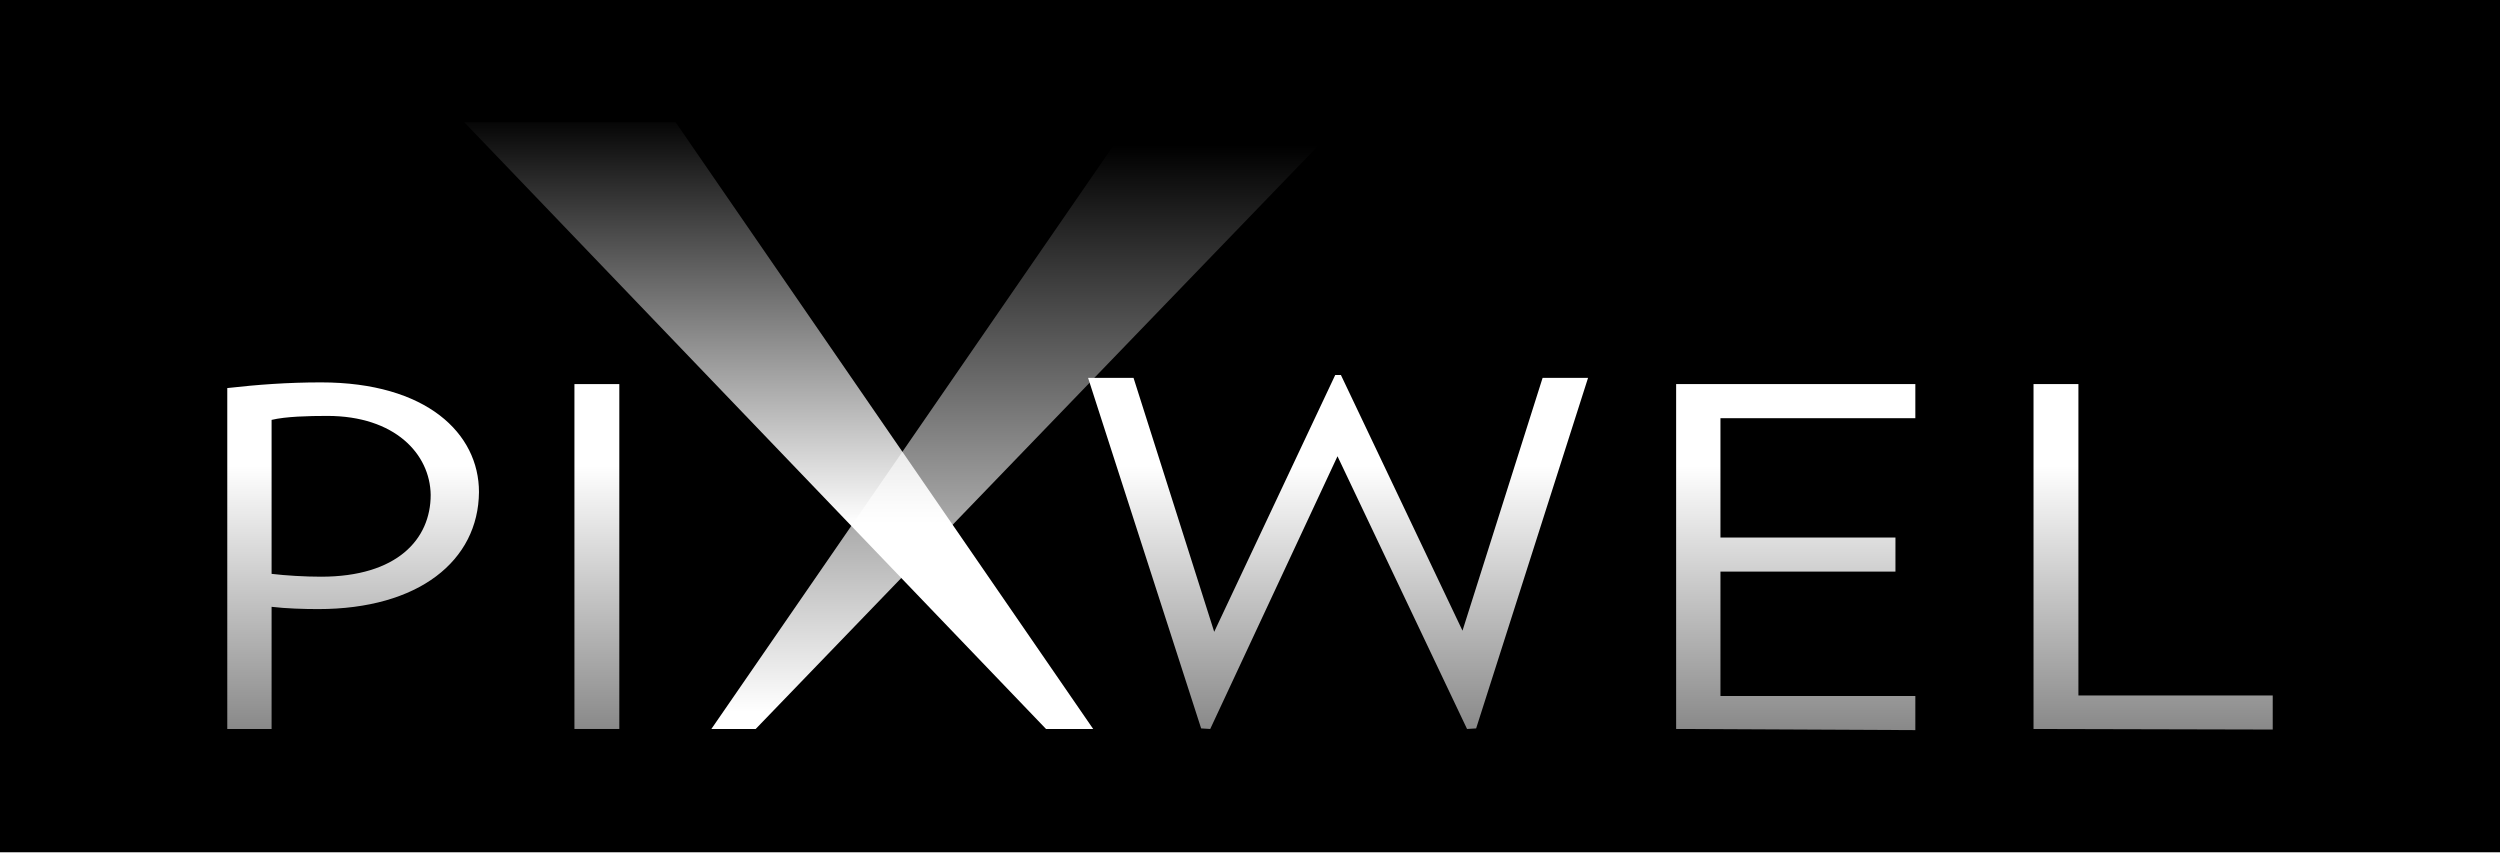
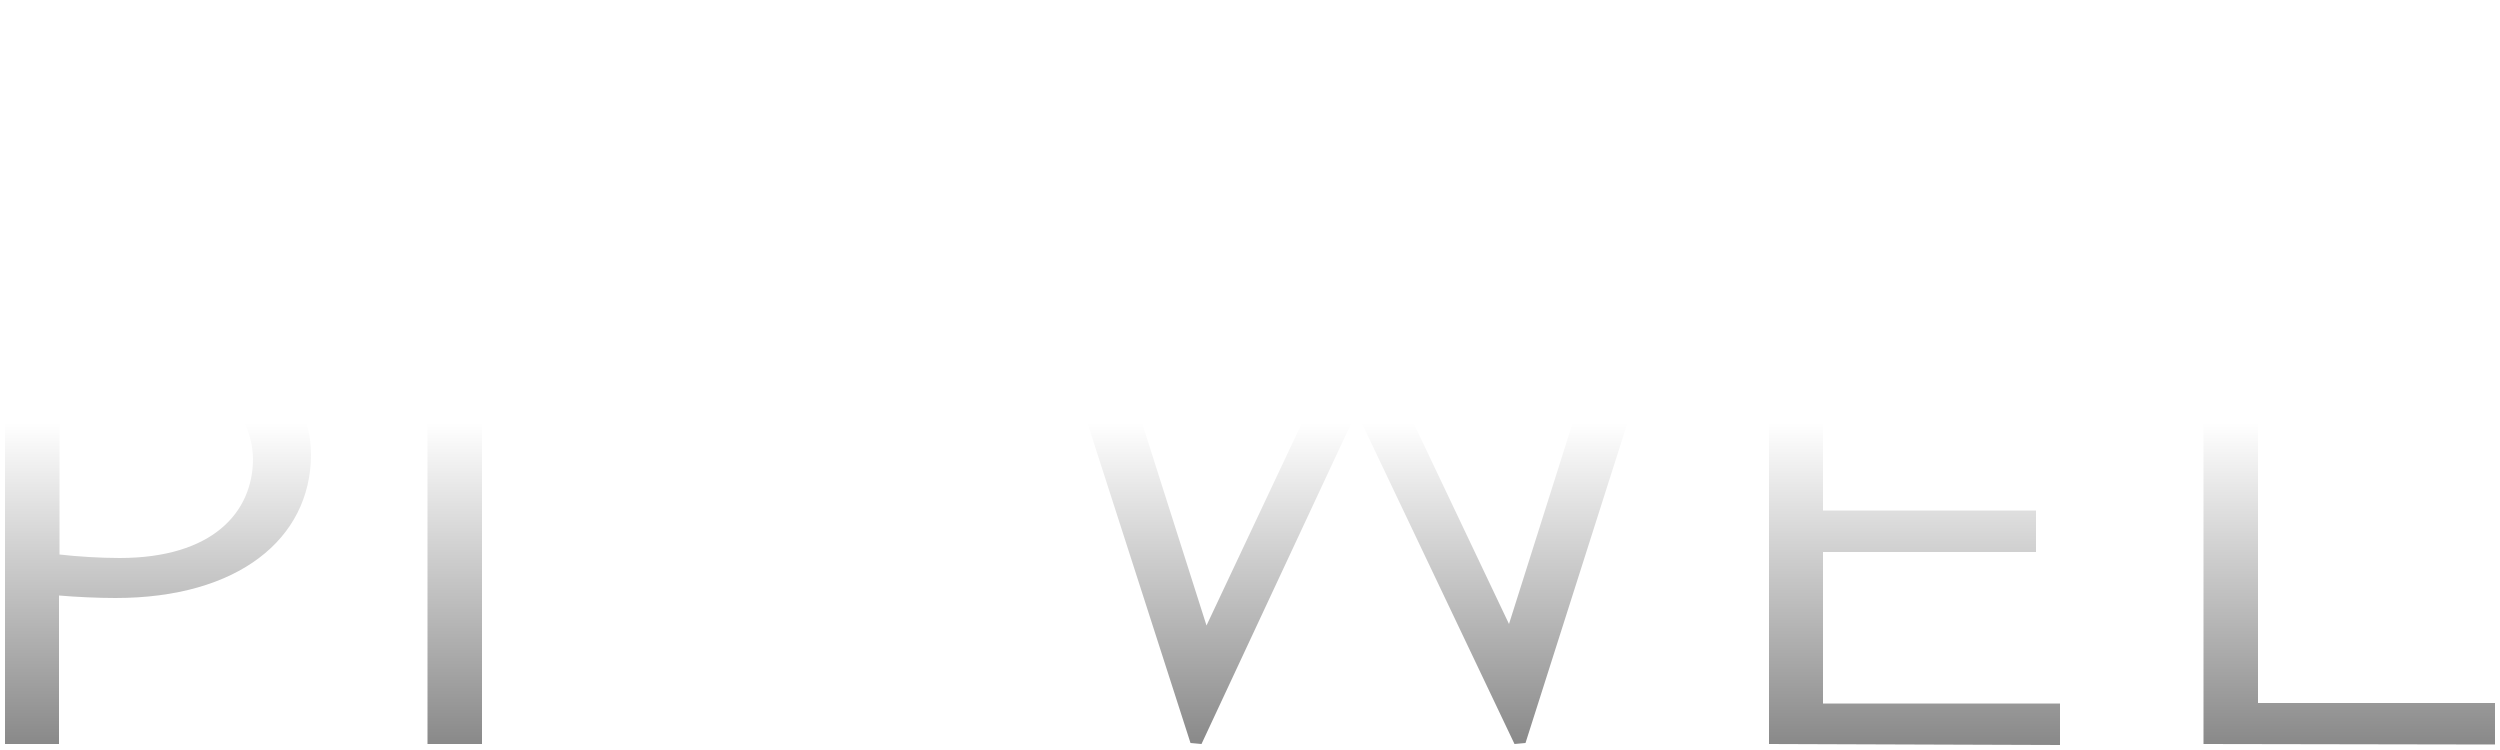
- <svg xmlns="http://www.w3.org/2000/svg" viewBox="0 0 440 150">
+ <svg xmlns="http://www.w3.org/2000/svg" viewBox="0 0 500 150">
  <defs>
-     <linearGradient id="pixwelLg_0" gradientUnits="userSpaceOnUse" x1="3504.452" y1="-854.666" x2="3504.452" y2="-954.526" gradientTransform="matrix(-1 0 0 1 3685.054 980)">
+     <linearGradient id="pixwelLg_0" gradientUnits="userSpaceOnUse" x1="3089.597" y1="935.371" x2="3089.597" y2="1073.511" gradientTransform="rotate(180 1642.527 540)">
      <stop offset="0" stop-color="#fff" />
      <stop offset="1" stop-color="#fff" stop-opacity="0" />
    </linearGradient>
-     <linearGradient id="pixwelLg_1" gradientUnits="userSpaceOnUse" x1="62.12" y1="-898.054" x2="62.12" y2="-797.723" gradientTransform="matrix(1 0 0 1 0 980)">
+     <linearGradient id="pixwelLg_1" gradientUnits="userSpaceOnUse" x1="31.583" y1="995.392" x2="31.583" y2="856.6" gradientTransform="matrix(1 0 0 -1 0 1080)">
      <stop offset="0" stop-color="#fff" />
-       <stop offset="1" stop-color="#000" />
+       <stop offset="1" />
    </linearGradient>
-     <linearGradient id="pixwelLg_2" gradientUnits="userSpaceOnUse" x1="105.024" y1="-898.059" x2="105.024" y2="-797.718" gradientTransform="matrix(1 0 0 1 0 980)">
+     <linearGradient id="pixwelLg_2" gradientUnits="userSpaceOnUse" x1="90.907" y1="995.398" x2="90.907" y2="856.593" gradientTransform="matrix(1 0 0 -1 0 1080)">
      <stop offset="0" stop-color="#fff" />
-       <stop offset="1" stop-color="#000" />
+       <stop offset="1" />
    </linearGradient>
-     <linearGradient id="pixwelLg_3" gradientUnits="userSpaceOnUse" x1="137.084" y1="-887.768" x2="137.084" y2="-960.215" gradientTransform="matrix(1 0 0 1 0 980)">
+     <linearGradient id="pixwelLg_3" gradientUnits="userSpaceOnUse" x1="135.288" y1="981.163" x2="135.288" y2="1081.38" gradientTransform="matrix(1 0 0 -1 0 1080)">
      <stop offset="0" stop-color="#fff" />
      <stop offset="1" stop-color="#fff" stop-opacity="0" />
    </linearGradient>
-     <linearGradient id="pixwelLg_4" gradientUnits="userSpaceOnUse" x1="316.072" y1="-898.059" x2="316.072" y2="-797.718" gradientTransform="matrix(1 0 0 1 0 980)">
+     <linearGradient id="pixwelLg_4" gradientUnits="userSpaceOnUse" x1="382.893" y1="995.398" x2="382.893" y2="856.593" gradientTransform="matrix(1 0 0 -1 0 1080)">
      <stop offset="0" stop-color="#fff" />
-       <stop offset="1" stop-color="#000" />
+       <stop offset="1" />
    </linearGradient>
-     <linearGradient id="pixwelLg_5" gradientUnits="userSpaceOnUse" x1="378.928" y1="-898.059" x2="378.928" y2="-797.718" gradientTransform="matrix(1 0 0 1 0 980)">
+     <linearGradient id="pixwelLg_5" gradientUnits="userSpaceOnUse" x1="469.861" y1="995.398" x2="469.861" y2="856.593" gradientTransform="matrix(1 0 0 -1 0 1080)">
      <stop offset="0" stop-color="#fff" />
-       <stop offset="1" stop-color="#000" />
+       <stop offset="1" />
    </linearGradient>
-     <linearGradient id="pixwelLg_6" gradientUnits="userSpaceOnUse" x1="235.506" y1="-898.057" x2="235.506" y2="-797.721" gradientTransform="matrix(1 0 0 1 0 980)">
+     <linearGradient id="pixwelLg_6" gradientUnits="userSpaceOnUse" x1="271.518" y1="995.395" x2="271.518" y2="856.597" gradientTransform="matrix(1 0 0 -1 0 1080)">
      <stop offset="0" stop-color="#fff" />
-       <stop offset="1" stop-color="#000" />
+       <stop offset="1" />
    </linearGradient>
  </defs>
  <g>
-     <rect width="440" height="150" />
-     <path fill="url(#pixwelLg_0)" d="M133,128.3h-7.8l73.6-106.8H236L133,128.3z" />
-     <path fill="url(#pixwelLg_1)" d="M56,107.2c-2.5,0-5.7-0.1-8.2-0.4v21.5H40 V68.3c5.3-0.6,10.6-1,16.5-1c18.6,0,27.8,9,27.8,19.3C84.2,98.7,73.7,107.2,56,107.2z M57.6,73.2c-3.3,0-7.3,0.1-9.8,0.7V101 c2.5,0.3,5.9,0.5,8.7,0.5c13.4,0,19.3-6.6,19.3-14.4C75.7,79.9,69.5,73.2,57.6,73.2z" />
-     <path fill="url(#pixwelLg_2)" d="M101.1,128.3V67.6h7.9v60.7H101.1z" />
-     <path fill="url(#pixwelLg_3)" d="M184.1,128.3h8.3L118.9,21.5H81.7 L184.1,128.3z" />
-     <path fill="url(#pixwelLg_4)" d="M295,128.3V67.6h42.1v6h-34.3v21h30.8v6 h-30.8v21.9h34.3v6L295,128.3L295,128.3z" />
-     <path fill="url(#pixwelLg_5)" d="M357.9,128.3V67.6h7.9v54.8H400v6 L357.9,128.3z" />
-     <path fill="url(#pixwelLg_6)" d="M259.8,128.2l-1.6,0.1l-22.8-48l-22.4,48 l-1.6-0.1l-19.9-61.7h8l14.2,44.7L235,66h1l21.4,45l14.1-44.5h8L259.8,128.2L259.8,128.2z" />
+     <path fill="url(#pixwelLg_0)" d="M129.7 148.8h-10.8L220.7 1h51.4z" />
+     <path fill="url(#pixwelLg_1)" d="M23.1 119.6c-3.4 0-7.9-.2-11.3-.5v29.7H1V65.7c7.4-.8 14.6-1.4 22.8-1.4 25.7 0 38.4 12.4 38.4 26.7-.1 16.8-14.6 28.6-39.1 28.6zm2.3-47.1c-4.6 0-10.1.2-13.5.9v37.5c3.4.4 8.2.7 12 .7 18.6 0 26.7-9.1 26.7-19.9-.2-9.9-8.8-19.2-25.2-19.2z" />
+     <path fill="url(#pixwelLg_2)" d="M85.5 148.8v-84h10.9v84H85.5z" />
+     <path fill="url(#pixwelLg_3)" d="M200.4 148.8h11.5L110.1 1H58.7z" />
+     <path fill="url(#pixwelLg_4)" d="M353.8 148.8v-84H412v8.3h-47.4v29h42.6v8.3h-42.6v30.3H412v8.3l-58.2-.2z" />
+     <path fill="url(#pixwelLg_5)" d="M440.7 148.8v-84h10.9v75.8H499v8.3l-58.3-.1z" />
+     <path fill="url(#pixwelLg_6)" d="M305.1 148.6l-2.2.2-31.6-66.4-31 66.4-2.2-.2-27.5-85.4h11l19.7 61.9 29.5-62.6h1.4l29.6 62.3 19.5-61.6h11l-27.2 85.4z" />
  </g>
</svg>
